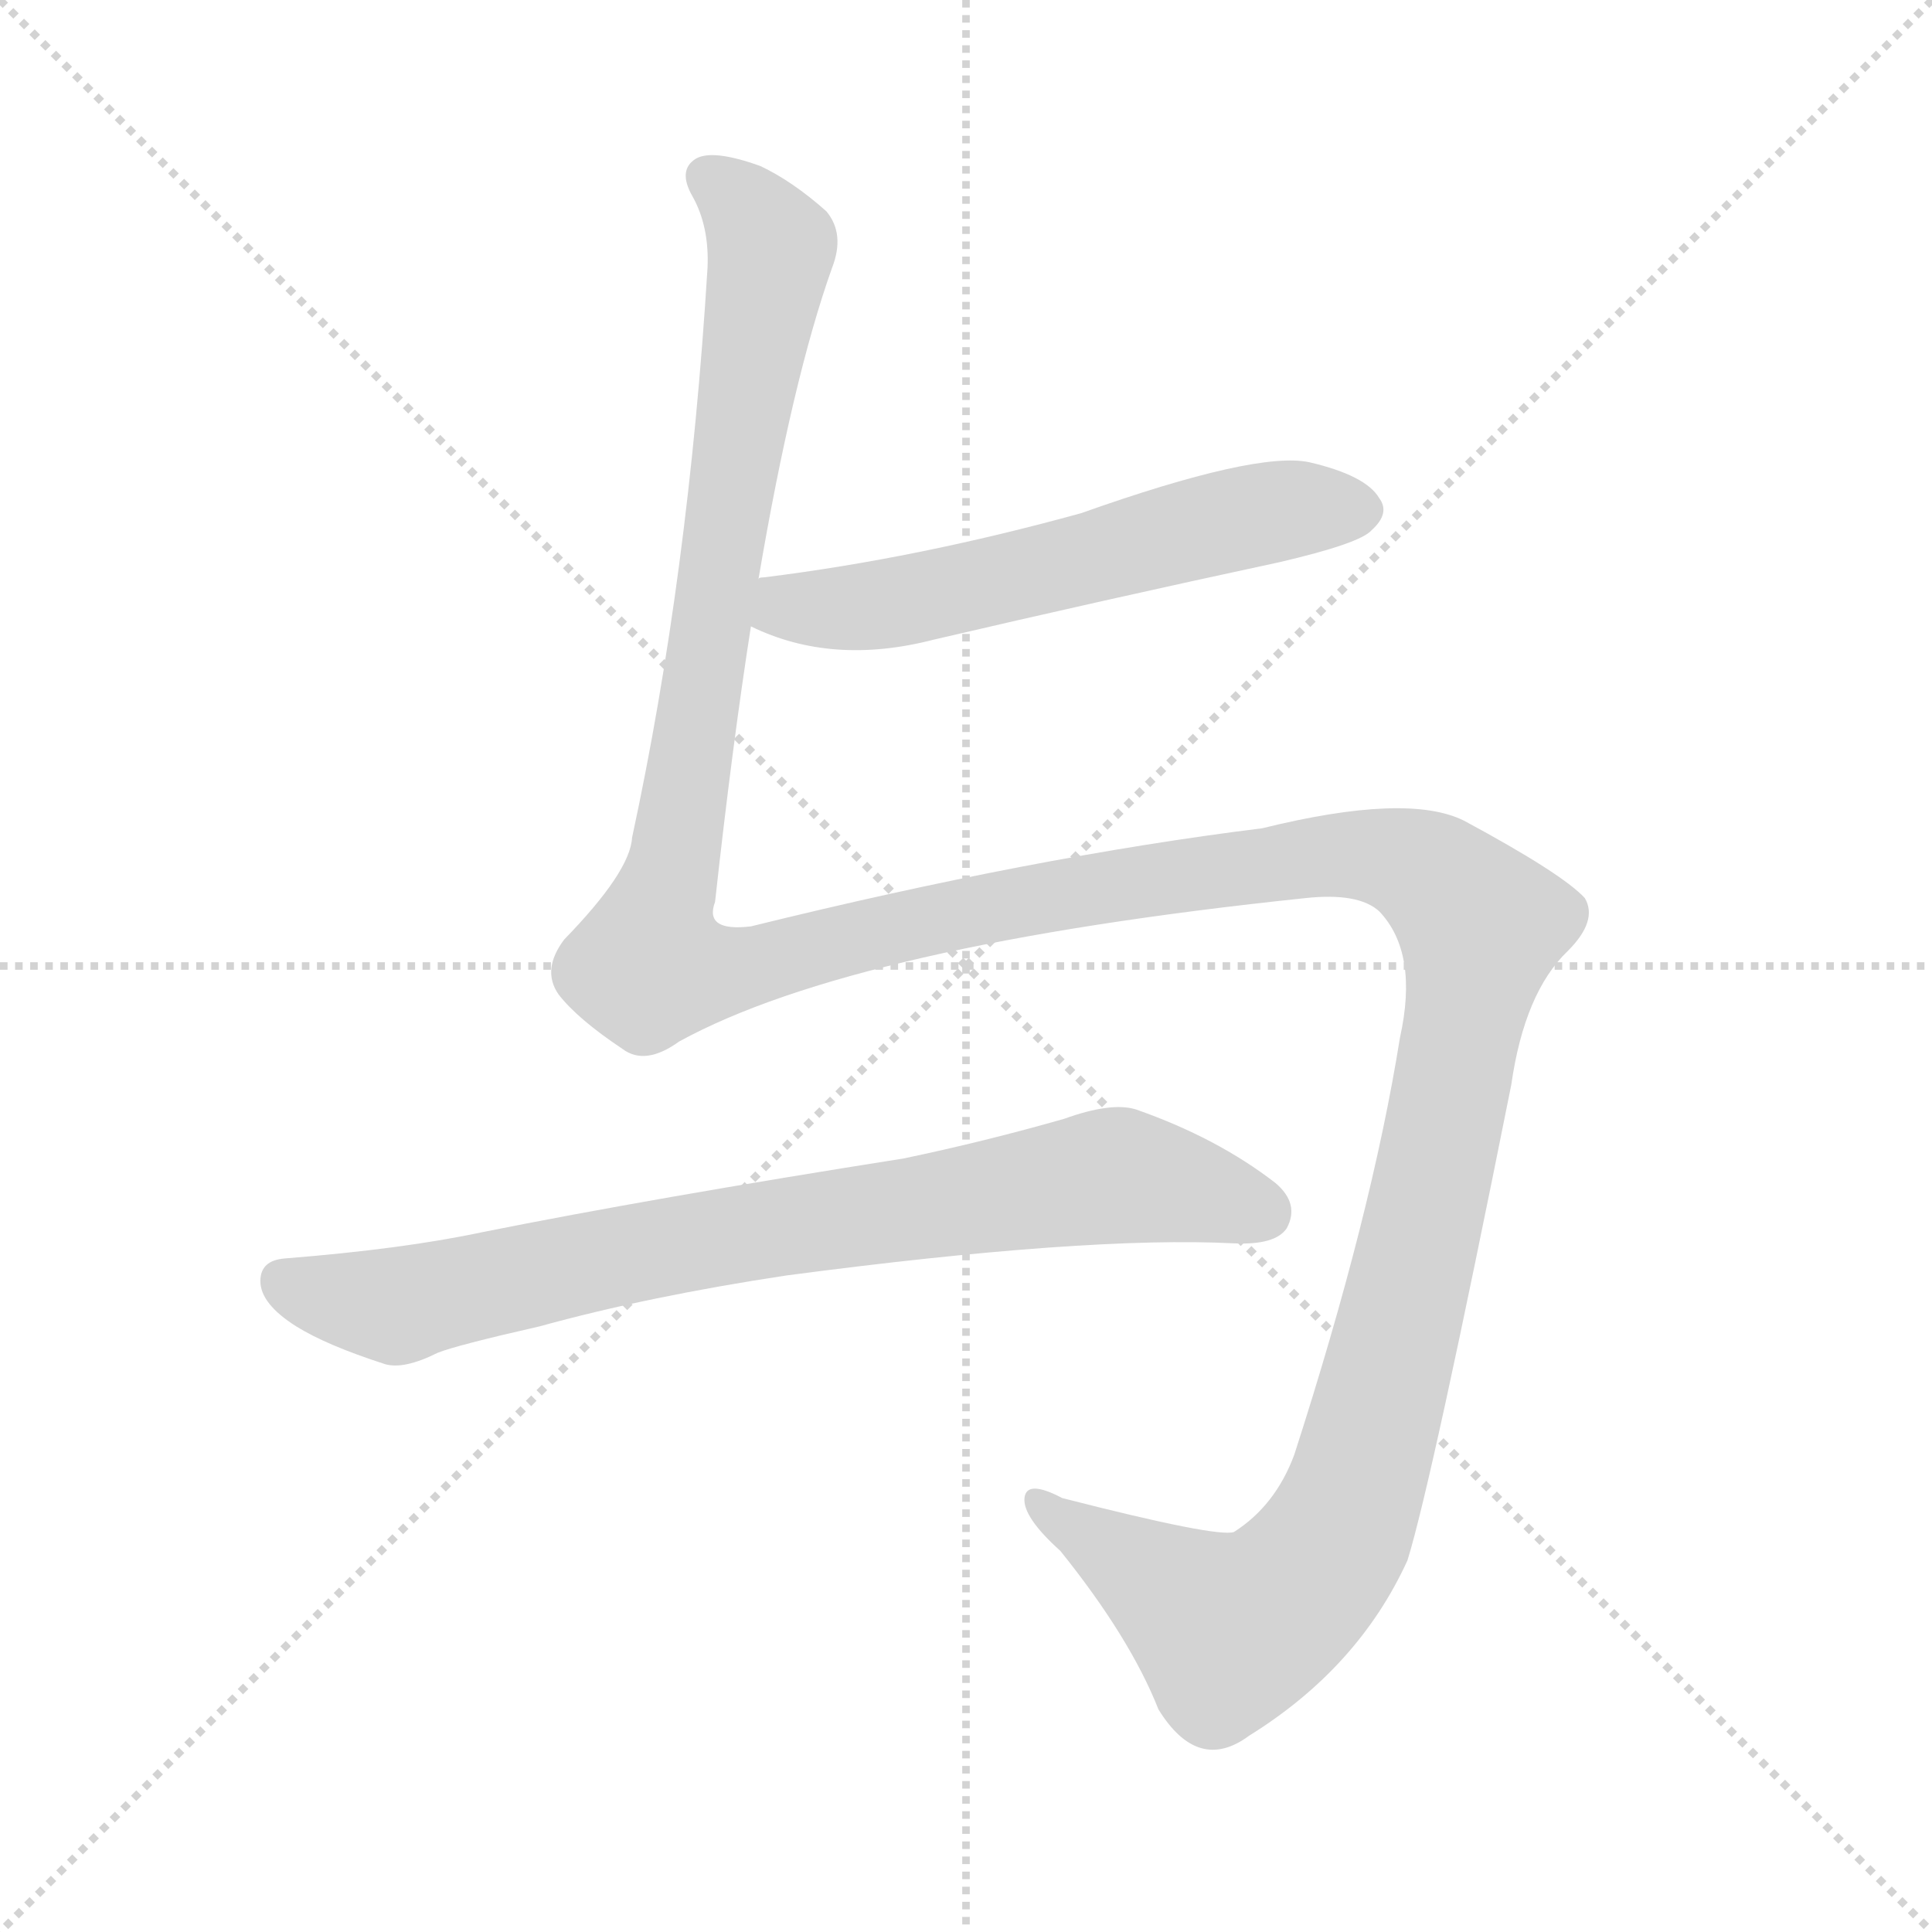
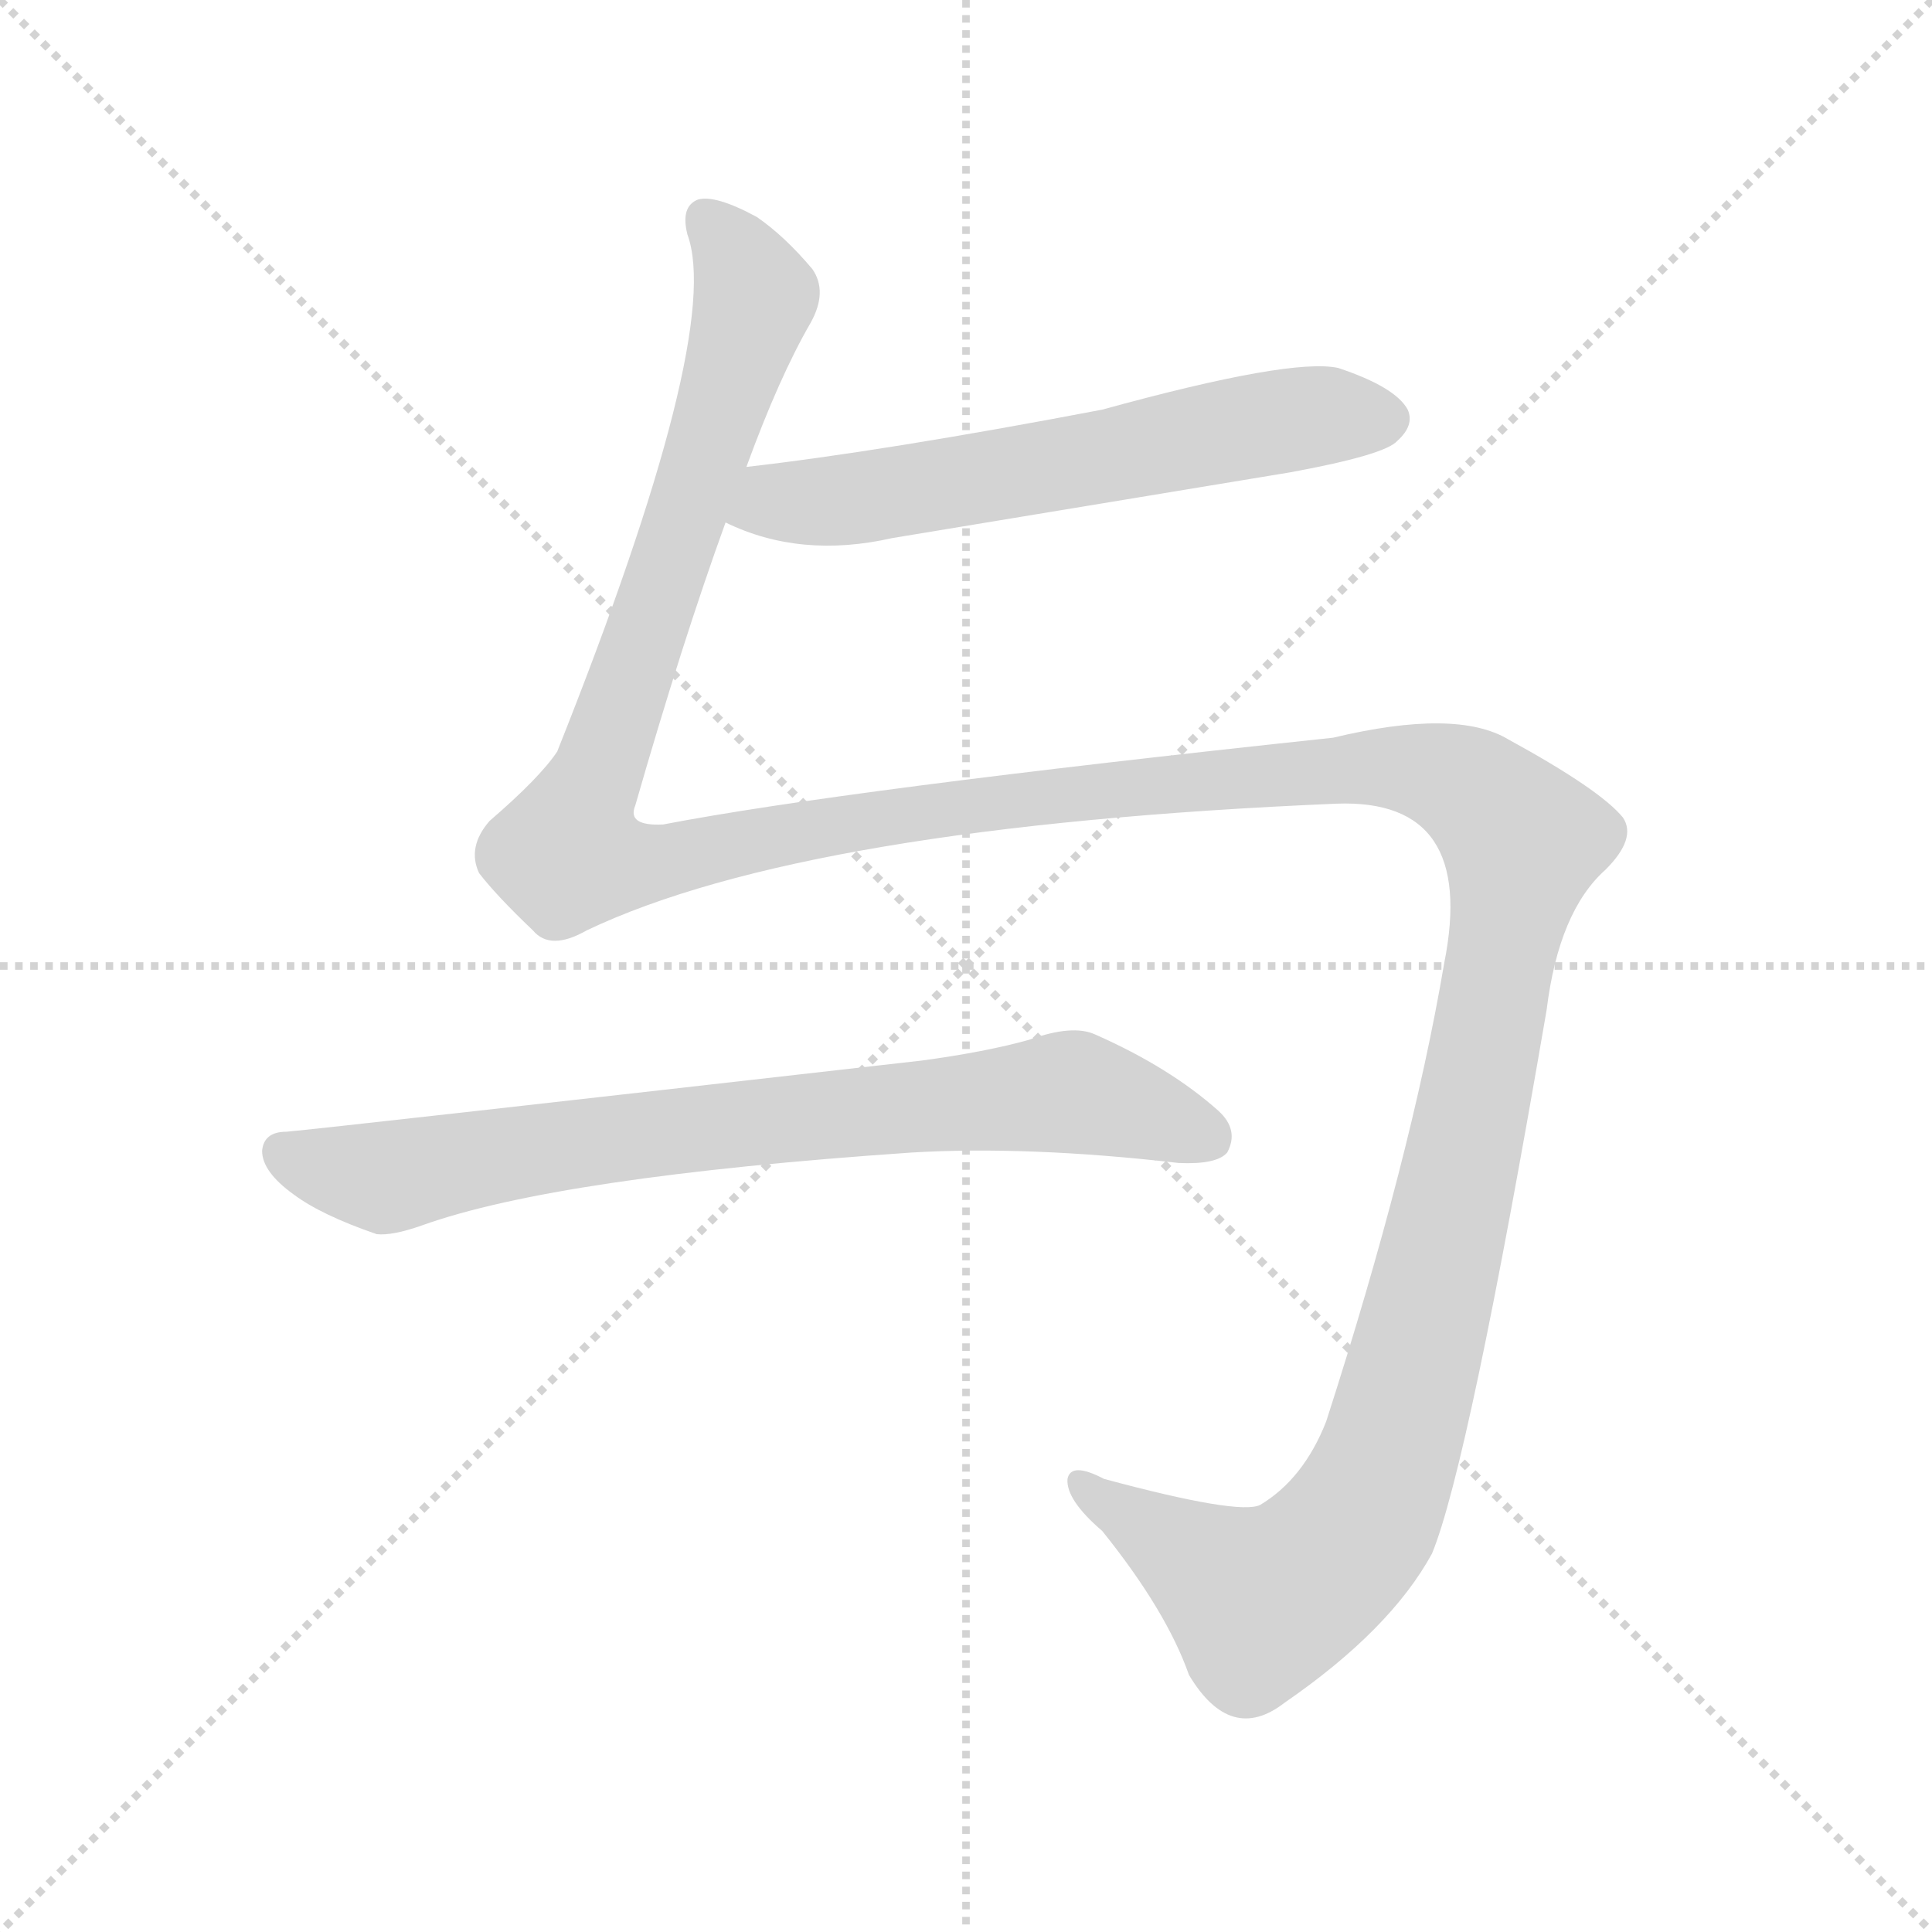
<svg xmlns="http://www.w3.org/2000/svg" version="1.1" viewBox="0 0 1024 1024">
  <g stroke="lightgray" stroke-dasharray="1,1" stroke-width="1" transform="scale(4, 4)">
    <line x1="0" y1="0" x2="256" y2="256" />
    <line x1="256" y1="0" x2="0" y2="256" />
    <line x1="128" y1="0" x2="128" y2="256" />
    <line x1="0" y1="128" x2="256" y2="128" />
  </g>
-   <g transform="scale(1, -1) translate(0, -900)">
+   <g transform="scale(0.92, -0.92) translate(60, -830)">
    <style type="text/css">
      
        @keyframes keyframes0 {
          from {
            stroke: blue;
-             stroke-dashoffset: 579;
+             stroke-dashoffset: 632;
            stroke-width: 128;
          }
-           65% {
+           67% {
            animation-timing-function: step-end;
            stroke: blue;
            stroke-dashoffset: 0;
            stroke-width: 128;
          }
          to {
            stroke: black;
            stroke-width: 1024;
          }
        }
        #make-me-a-hanzi-animation-0 {
-           animation: keyframes0 0.721s both;
+           animation: keyframes0 0.764s both;
          animation-delay: 0s;
          animation-timing-function: linear;
        }
      
        @keyframes keyframes1 {
          from {
            stroke: blue;
-             stroke-dashoffset: 1683;
+             stroke-dashoffset: 1819;
            stroke-width: 128;
          }
-           85% {
+           86% {
            animation-timing-function: step-end;
            stroke: blue;
            stroke-dashoffset: 0;
            stroke-width: 128;
          }
          to {
            stroke: black;
            stroke-width: 1024;
          }
        }
        #make-me-a-hanzi-animation-1 {
-           animation: keyframes1 1.62s both;
-           animation-delay: 0.721s;
+           animation: keyframes1 1.73s both;
+           animation-delay: 0.764s;
          animation-timing-function: linear;
        }
      
        @keyframes keyframes2 {
          from {
            stroke: blue;
-             stroke-dashoffset: 785;
+             stroke-dashoffset: 799;
            stroke-width: 128;
          }
          72% {
            animation-timing-function: step-end;
            stroke: blue;
            stroke-dashoffset: 0;
            stroke-width: 128;
          }
          to {
            stroke: black;
            stroke-width: 1024;
          }
        }
        #make-me-a-hanzi-animation-2 {
-           animation: keyframes2 0.889s both;
-           animation-delay: 2.341s;
+           animation: keyframes2 0.9s both;
+           animation-delay: 2.495s;
          animation-timing-function: linear;
        }
      
    </style>
-     <path d="M 398 568 Q 441 547 495 561 Q 585 582 678 602 Q 721 612 727 619 Q 737 628 731 636 Q 724 648 694 655 Q 666 661 573 628 Q 486 604 405 594 Q 402 594 402 593 C 373 588 370 580 398 568 Z" fill="lightgray" />
-     <path d="M 360 348 Q 453 399 692 424 Q 720 427 731 417 Q 752 395 742 350 Q 727 256 686 129 Q 676 102 654 88 Q 645 85 563 106 Q 544 116 543 106 Q 542 96 562 78 Q 599 32 614 -6 Q 635 -40 662 -20 Q 720 16 746 73 Q 759 115 801 325 Q 808 374 831 396 Q 847 412 840 424 Q 828 437 776 465 Q 746 480 669 461 Q 548 446 398 409 Q 373 406 379 422 Q 388 504 398 568 L 402 593 Q 420 699 441 758 Q 448 776 438 788 Q 420 804 403 812 Q 378 821 369 816 Q 359 810 367 796 Q 376 780 375 758 Q 365 595 335 456 Q 334 438 299 402 Q 287 386 296 373 Q 306 360 330 344 Q 342 335 360 348 Z" fill="lightgray" />
-     <path d="M 417 224 Q 576 245 654 241 Q 676 240 682 249 Q 689 262 676 273 Q 645 297 602 312 Q 589 316 564 307 Q 522 295 479 286 Q 346 265 256 247 Q 214 238 151 233 Q 138 232 138 221 Q 138 209 157 197 Q 173 187 204 177 Q 214 174 232 183 Q 242 187 286 197 Q 344 213 417 224 Z" fill="lightgray" />
+     <path d="M 358 529 Q 401 508 454 520 L 684 558 Q 738 568 745 576 Q 755 585 751 594 Q 744 607 711 618 Q 684 624 575 594 Q 449 570 370 561 C 340 557 330 541 358 529 Z" fill="lightgray" />
+     <path d="M 370 561 Q 389 613 407 644 Q 417 662 408 675 Q 392 694 376 705 Q 352 718 342 715 Q 332 711 336 695 Q 357 638 261 397 Q 251 382 222 357 Q 209 342 216 327 Q 226 314 247 294 Q 257 282 278 294 Q 404 354 710 367 Q 791 370 772 275 Q 753 163 704 11 Q 691 -22 666 -37 Q 654 -43 576 -22 Q 557 -12 555 -22 Q 554 -34 575 -52 Q 612 -98 625 -135 Q 649 -175 680 -151 Q 741 -109 765 -65 Q 786 -14 831 248 Q 838 305 865 329 Q 883 347 875 359 Q 862 375 809 404 Q 779 422 708 405 Q 426 375 322 355 Q 301 354 306 366 Q 333 460 358 529 L 370 561 Z" fill="lightgray" />
+     <path d="M 105 178 Q 92 178 91 167 Q 91 155 109 142 Q 125 130 157 119 Q 166 118 183 124 Q 261 152 465 166 Q 532 170 619 160 Q 641 159 647 166 Q 654 179 642 190 Q 614 215 571 234 Q 558 240 533 231 Q 508 224 471 219 Q 128 180 105 178 Z" fill="lightgray" />
    <clipPath id="make-me-a-hanzi-clip-0">
-       <path d="M 398 568 Q 441 547 495 561 Q 585 582 678 602 Q 721 612 727 619 Q 737 628 731 636 Q 724 648 694 655 Q 666 661 573 628 Q 486 604 405 594 Q 402 594 402 593 C 373 588 370 580 398 568 Z" />
+       <path d="M 358 529 Q 401 508 454 520 L 684 558 Q 738 568 745 576 Q 755 585 751 594 Q 744 607 711 618 Q 684 624 575 594 Q 449 570 370 561 C 340 557 330 541 358 529 Z" />
    </clipPath>
-     <path clip-path="url(#make-me-a-hanzi-clip-0)" d="M 406 586 L 422 577 L 457 578 L 673 629 L 721 629" fill="none" id="make-me-a-hanzi-animation-0" stroke-dasharray="451 902" stroke-linecap="round" />
+     <path clip-path="url(#make-me-a-hanzi-clip-0)" d="M 367 532 L 385 541 L 458 546 L 668 586 L 737 589" fill="none" id="make-me-a-hanzi-animation-0" stroke-dasharray="504 1008" stroke-linecap="round" />
    <clipPath id="make-me-a-hanzi-clip-1">
-       <path d="M 360 348 Q 453 399 692 424 Q 720 427 731 417 Q 752 395 742 350 Q 727 256 686 129 Q 676 102 654 88 Q 645 85 563 106 Q 544 116 543 106 Q 542 96 562 78 Q 599 32 614 -6 Q 635 -40 662 -20 Q 720 16 746 73 Q 759 115 801 325 Q 808 374 831 396 Q 847 412 840 424 Q 828 437 776 465 Q 746 480 669 461 Q 548 446 398 409 Q 373 406 379 422 Q 388 504 398 568 L 402 593 Q 420 699 441 758 Q 448 776 438 788 Q 420 804 403 812 Q 378 821 369 816 Q 359 810 367 796 Q 376 780 375 758 Q 365 595 335 456 Q 334 438 299 402 Q 287 386 296 373 Q 306 360 330 344 Q 342 335 360 348 Z" />
+       <path d="M 370 561 Q 389 613 407 644 Q 417 662 408 675 Q 392 694 376 705 Q 352 718 342 715 Q 332 711 336 695 Q 357 638 261 397 Q 251 382 222 357 Q 209 342 216 327 Q 226 314 247 294 Q 257 282 278 294 Q 404 354 710 367 Q 791 370 772 275 Q 753 163 704 11 Q 691 -22 666 -37 Q 654 -43 576 -22 Q 557 -12 555 -22 Q 554 -34 575 -52 Q 612 -98 625 -135 Q 649 -175 680 -151 Q 741 -109 765 -65 Q 786 -14 831 248 Q 838 305 865 329 Q 883 347 875 359 Q 862 375 809 404 Q 779 422 708 405 Q 426 375 322 355 Q 301 354 306 366 Q 333 460 358 529 L 370 561 Z" />
    </clipPath>
-     <path clip-path="url(#make-me-a-hanzi-clip-1)" d="M 375 806 L 409 769 L 345 388 L 397 387 L 521 419 L 703 447 L 755 439 L 785 409 L 730 150 L 699 72 L 674 47 L 652 36 L 550 104" fill="none" id="make-me-a-hanzi-animation-1" stroke-dasharray="1555 3110" stroke-linecap="round" />
+     <path clip-path="url(#make-me-a-hanzi-clip-1)" d="M 346 704 L 375 659 L 267 338 L 316 333 L 457 360 L 740 388 L 785 377 L 817 345 L 766 88 L 743 0 L 723 -47 L 692 -79 L 667 -93 L 563 -25" fill="none" id="make-me-a-hanzi-animation-1" stroke-dasharray="1691 3382" stroke-linecap="round" />
    <clipPath id="make-me-a-hanzi-clip-2">
-       <path d="M 417 224 Q 576 245 654 241 Q 676 240 682 249 Q 689 262 676 273 Q 645 297 602 312 Q 589 316 564 307 Q 522 295 479 286 Q 346 265 256 247 Q 214 238 151 233 Q 138 232 138 221 Q 138 209 157 197 Q 173 187 204 177 Q 214 174 232 183 Q 242 187 286 197 Q 344 213 417 224 Z" />
+       <path d="M 105 178 Q 92 178 91 167 Q 91 155 109 142 Q 125 130 157 119 Q 166 118 183 124 Q 261 152 465 166 Q 532 170 619 160 Q 641 159 647 166 Q 654 179 642 190 Q 614 215 571 234 Q 558 240 533 231 Q 508 224 471 219 Q 128 180 105 178 Z" />
    </clipPath>
-     <path clip-path="url(#make-me-a-hanzi-clip-2)" d="M 150 221 L 206 208 L 319 233 L 590 277 L 669 257" fill="none" id="make-me-a-hanzi-animation-2" stroke-dasharray="657 1314" stroke-linecap="round" />
+     <path clip-path="url(#make-me-a-hanzi-clip-2)" d="M 103 166 L 160 151 L 356 183 L 550 201 L 637 174" fill="none" id="make-me-a-hanzi-animation-2" stroke-dasharray="671 1342" stroke-linecap="round" />
  </g>
</svg>
